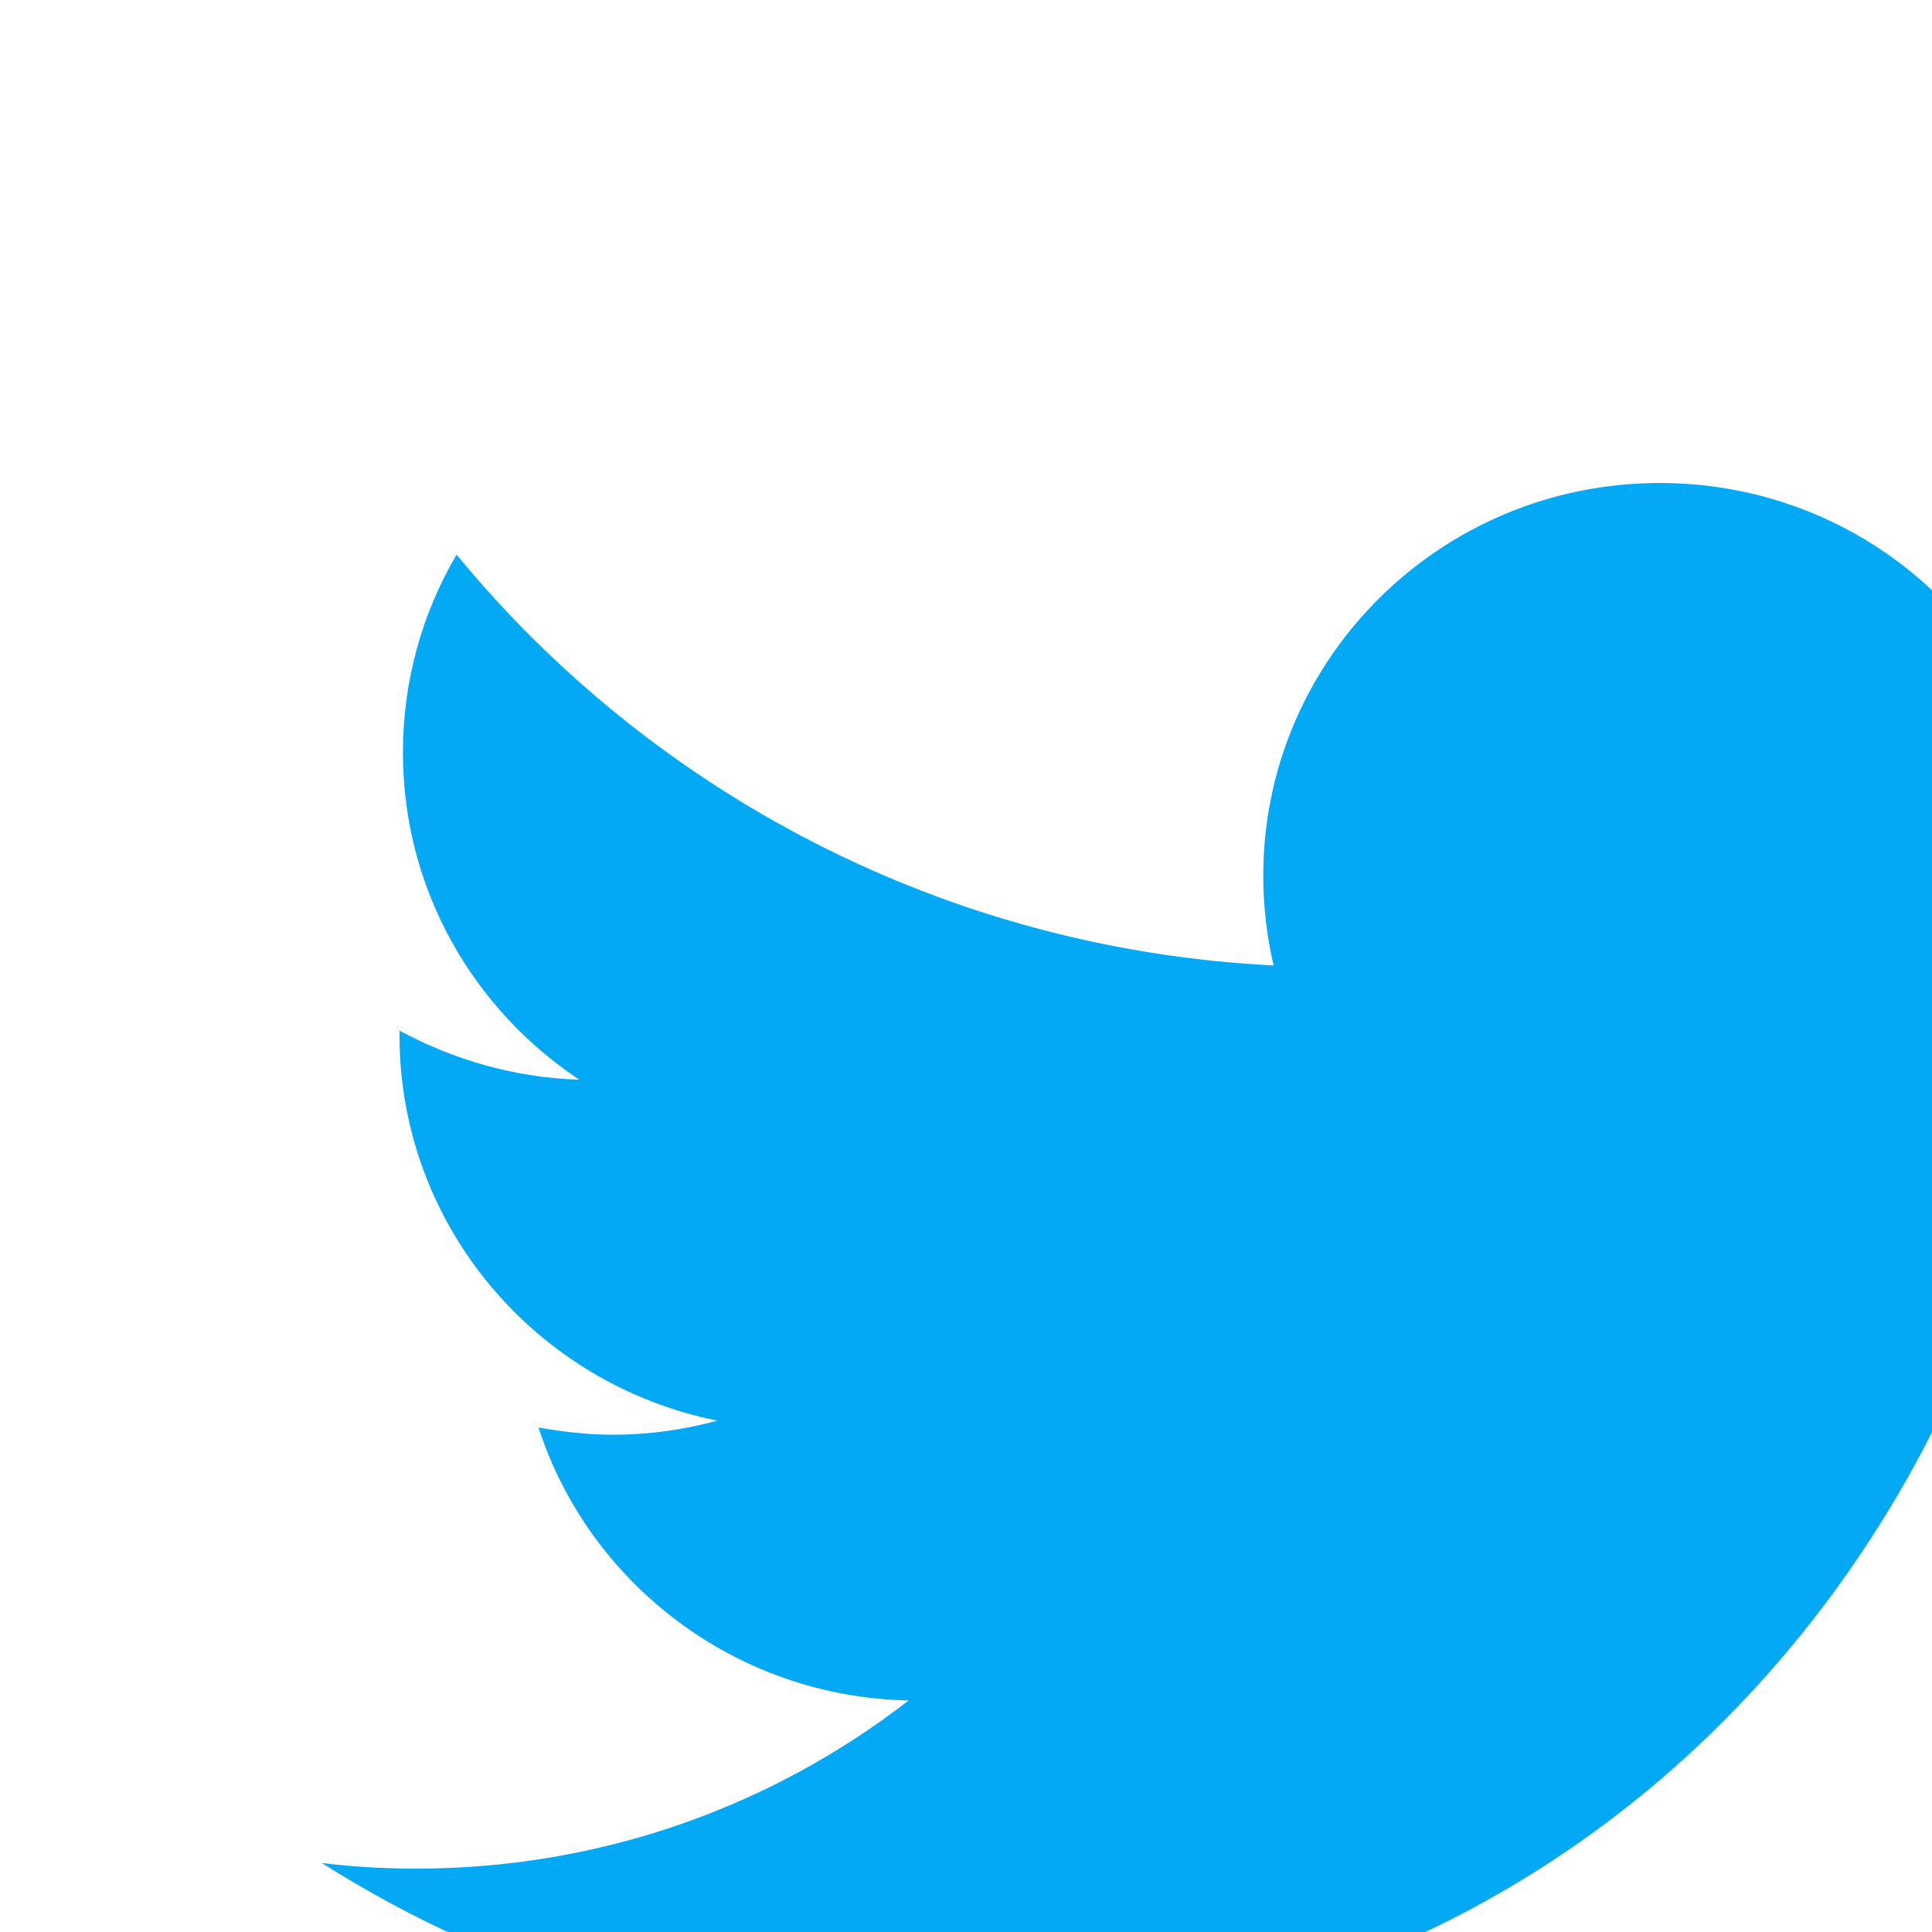
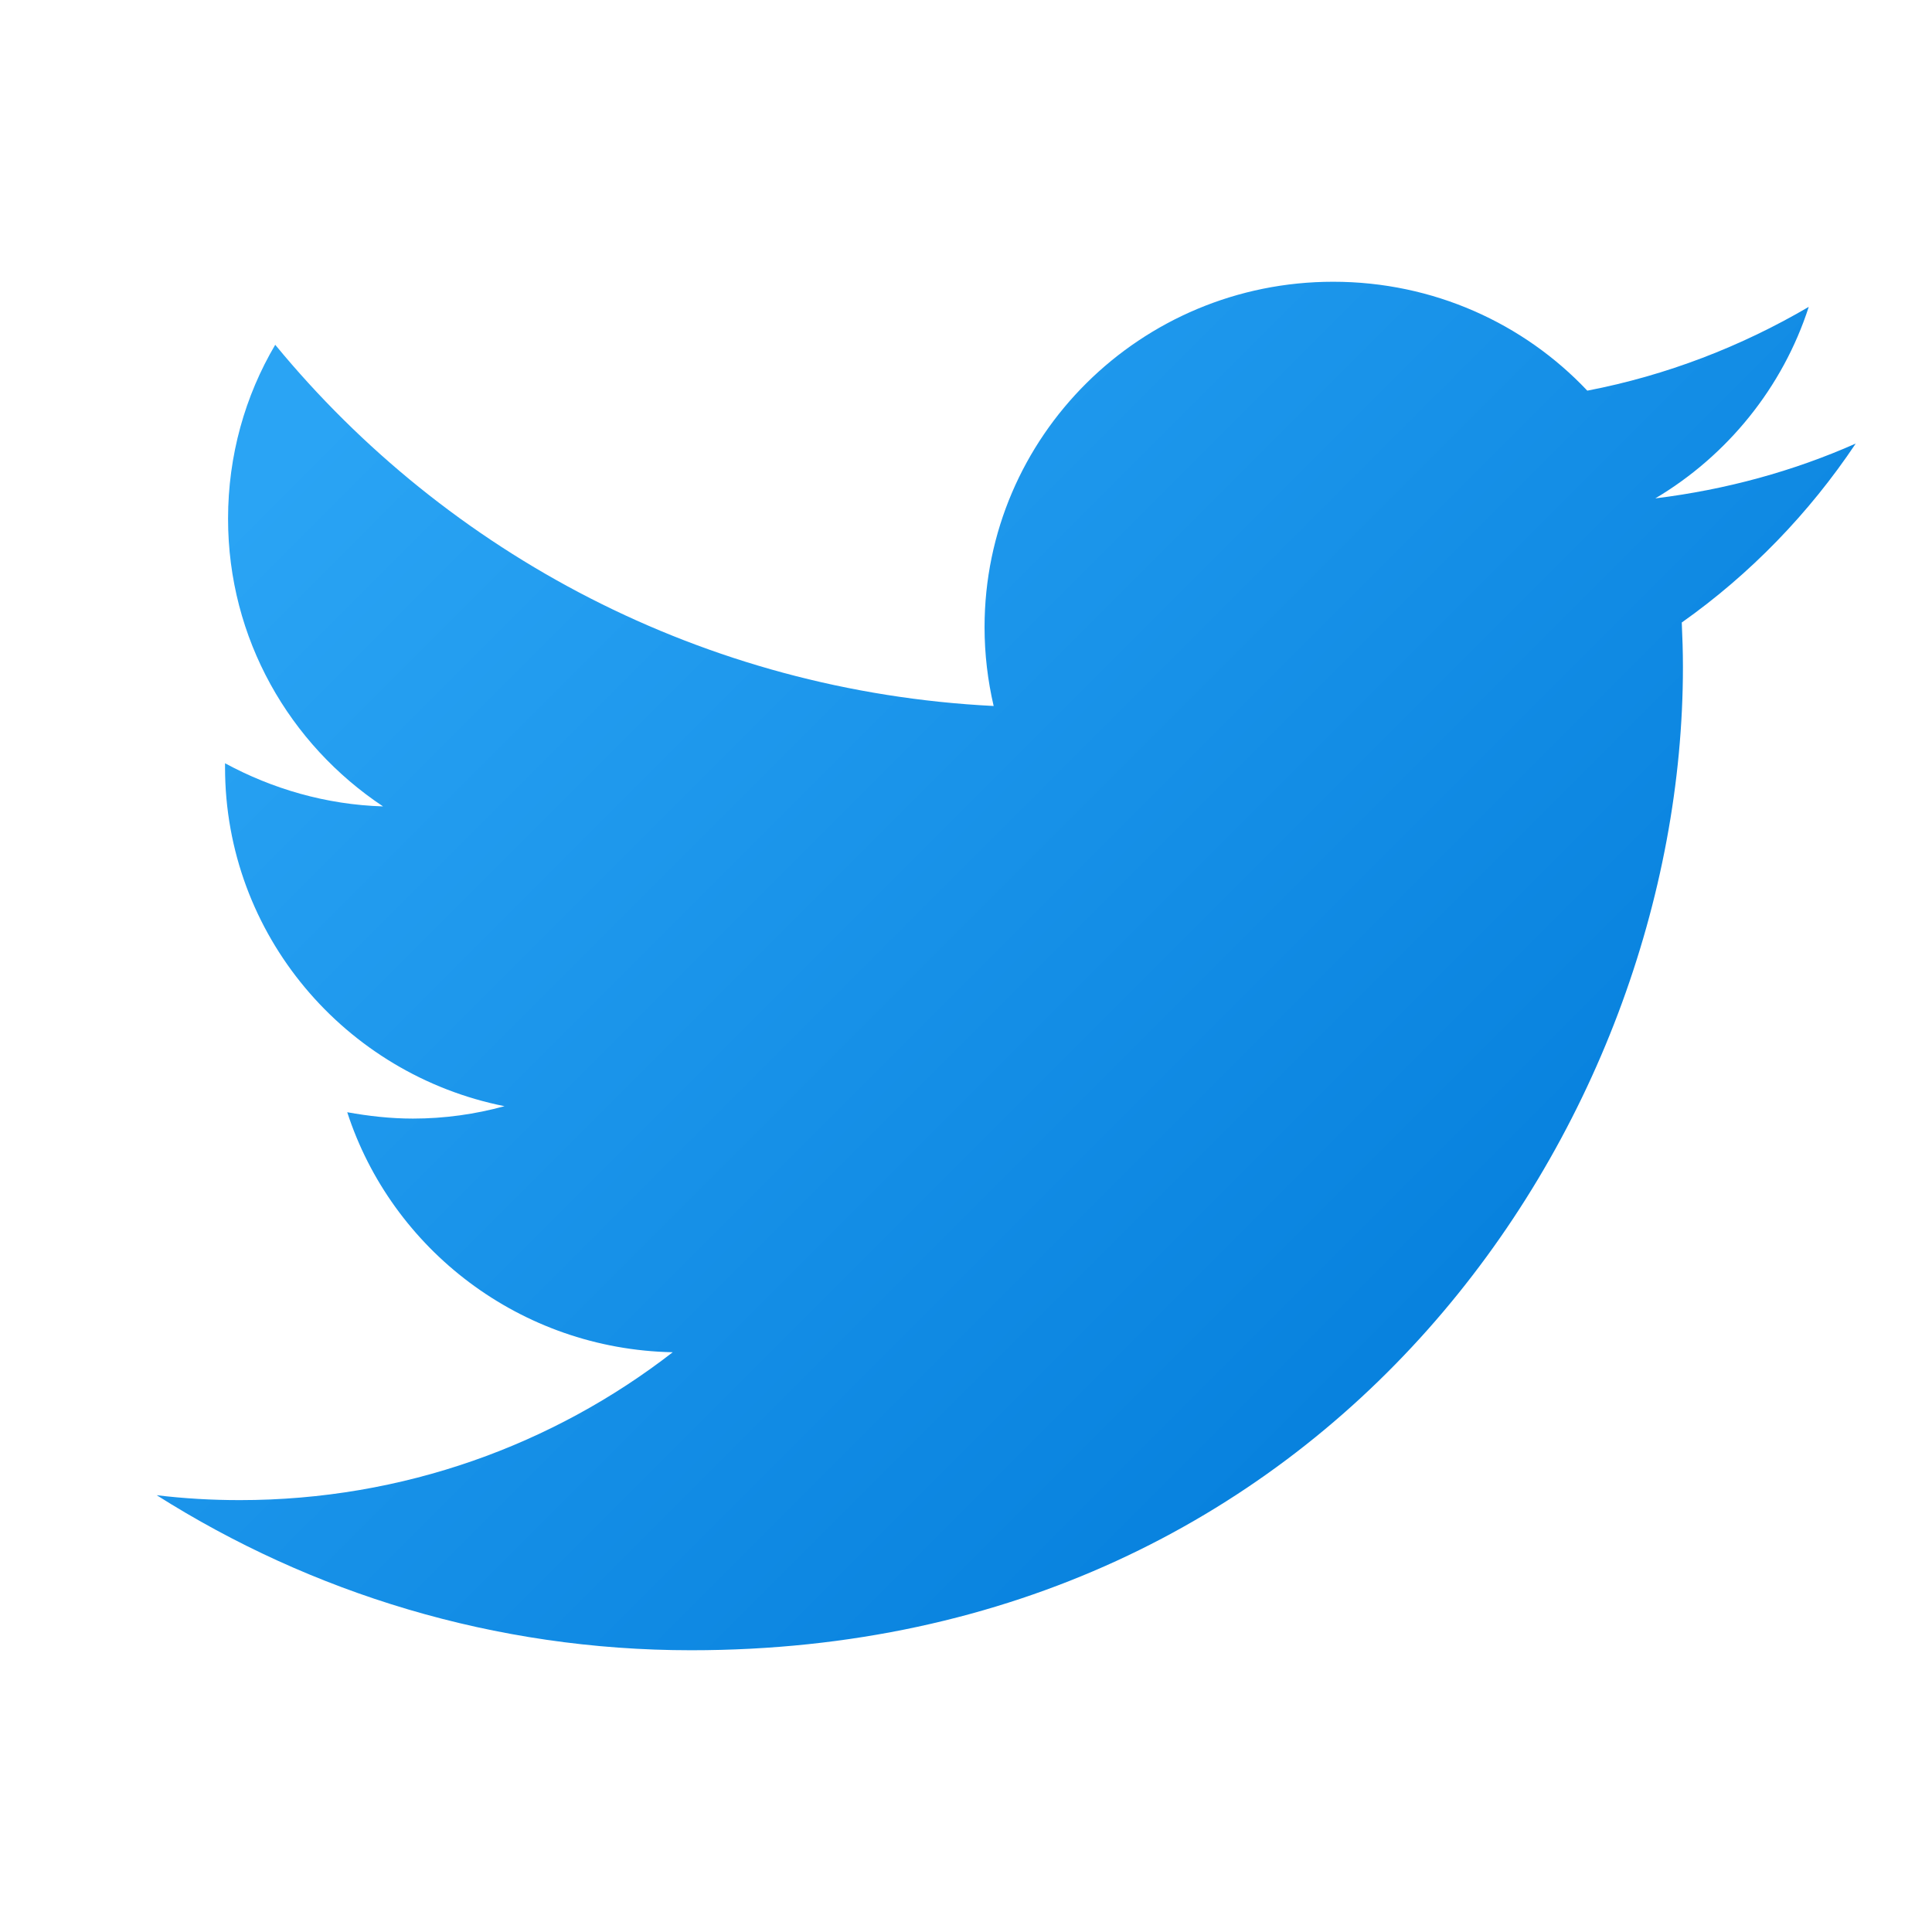
- <svg xmlns="http://www.w3.org/2000/svg" viewBox="0 0 36 36" width="36px" height="36px">
-   <path fill="#03A9F4" d="M42,12.429c-1.323,0.586-2.746,0.977-4.247,1.162c1.526-0.906,2.7-2.351,3.251-4.058c-1.428,0.837-3.01,1.452-4.693,1.776C34.967,9.884,33.05,9,30.926,9c-4.08,0-7.387,3.278-7.387,7.32c0,0.572,0.067,1.129,0.193,1.67c-6.138-0.308-11.582-3.226-15.224-7.654c-0.64,1.082-1,2.349-1,3.686c0,2.541,1.301,4.778,3.285,6.096c-1.211-0.037-2.351-0.374-3.349-0.914c0,0.022,0,0.055,0,0.086c0,3.551,2.547,6.508,5.923,7.181c-0.617,0.169-1.269,0.263-1.941,0.263c-0.477,0-0.942-0.054-1.392-0.135c0.94,2.902,3.667,5.023,6.898,5.086c-2.528,1.96-5.712,3.134-9.174,3.134c-0.598,0-1.183-0.034-1.761-0.104C9.268,36.786,13.152,38,17.321,38c13.585,0,21.017-11.156,21.017-20.834c0-0.317-0.01-0.633-0.025-0.945C39.763,15.197,41.013,13.905,42,12.429" />
+ <svg xmlns="http://www.w3.org/2000/svg" viewBox="0 0 48 48" width="30px" height="30px">
+   <linearGradient id="_osn9zIN2f6RhTsY8WhY4a" x1="10.341" x2="40.798" y1="8.312" y2="38.769" gradientUnits="userSpaceOnUse">
+     <stop offset="0" stop-color="#2aa4f4" />
+     <stop offset="1" stop-color="#007ad9" />
+   </linearGradient>
+   <path fill="url(#_osn9zIN2f6RhTsY8WhY4a)" d="M46.105,11.02c-1.551,0.687-3.219,1.145-4.979,1.362c1.789-1.062,3.166-2.756,3.812-4.758 c-1.674,0.981-3.529,1.702-5.502,2.082C37.86,8.036,35.612,7,33.122,7c-4.783,0-8.661,3.843-8.661,8.582 c0,0.671,0.079,1.324,0.226,1.958c-7.196-0.361-13.579-3.782-17.849-8.974c-0.75,1.269-1.172,2.754-1.172,4.322 c0,2.979,1.525,5.602,3.851,7.147c-1.42-0.043-2.756-0.438-3.926-1.072c0,0.026,0,0.064,0,0.101c0,4.163,2.986,7.63,6.944,8.419 c-0.723,0.198-1.488,0.308-2.276,0.308c-0.559,0-1.104-0.063-1.632-0.158c1.102,3.402,4.299,5.889,8.087,5.963 c-2.964,2.298-6.697,3.674-10.756,3.674c-0.701,0-1.387-0.04-2.065-0.122C7.73,39.577,12.283,41,17.171,41 c15.927,0,24.641-13.079,24.641-24.426c0-0.372-0.012-0.742-0.029-1.108C43.483,14.265,44.948,12.751,46.105,11.02" />
</svg>
